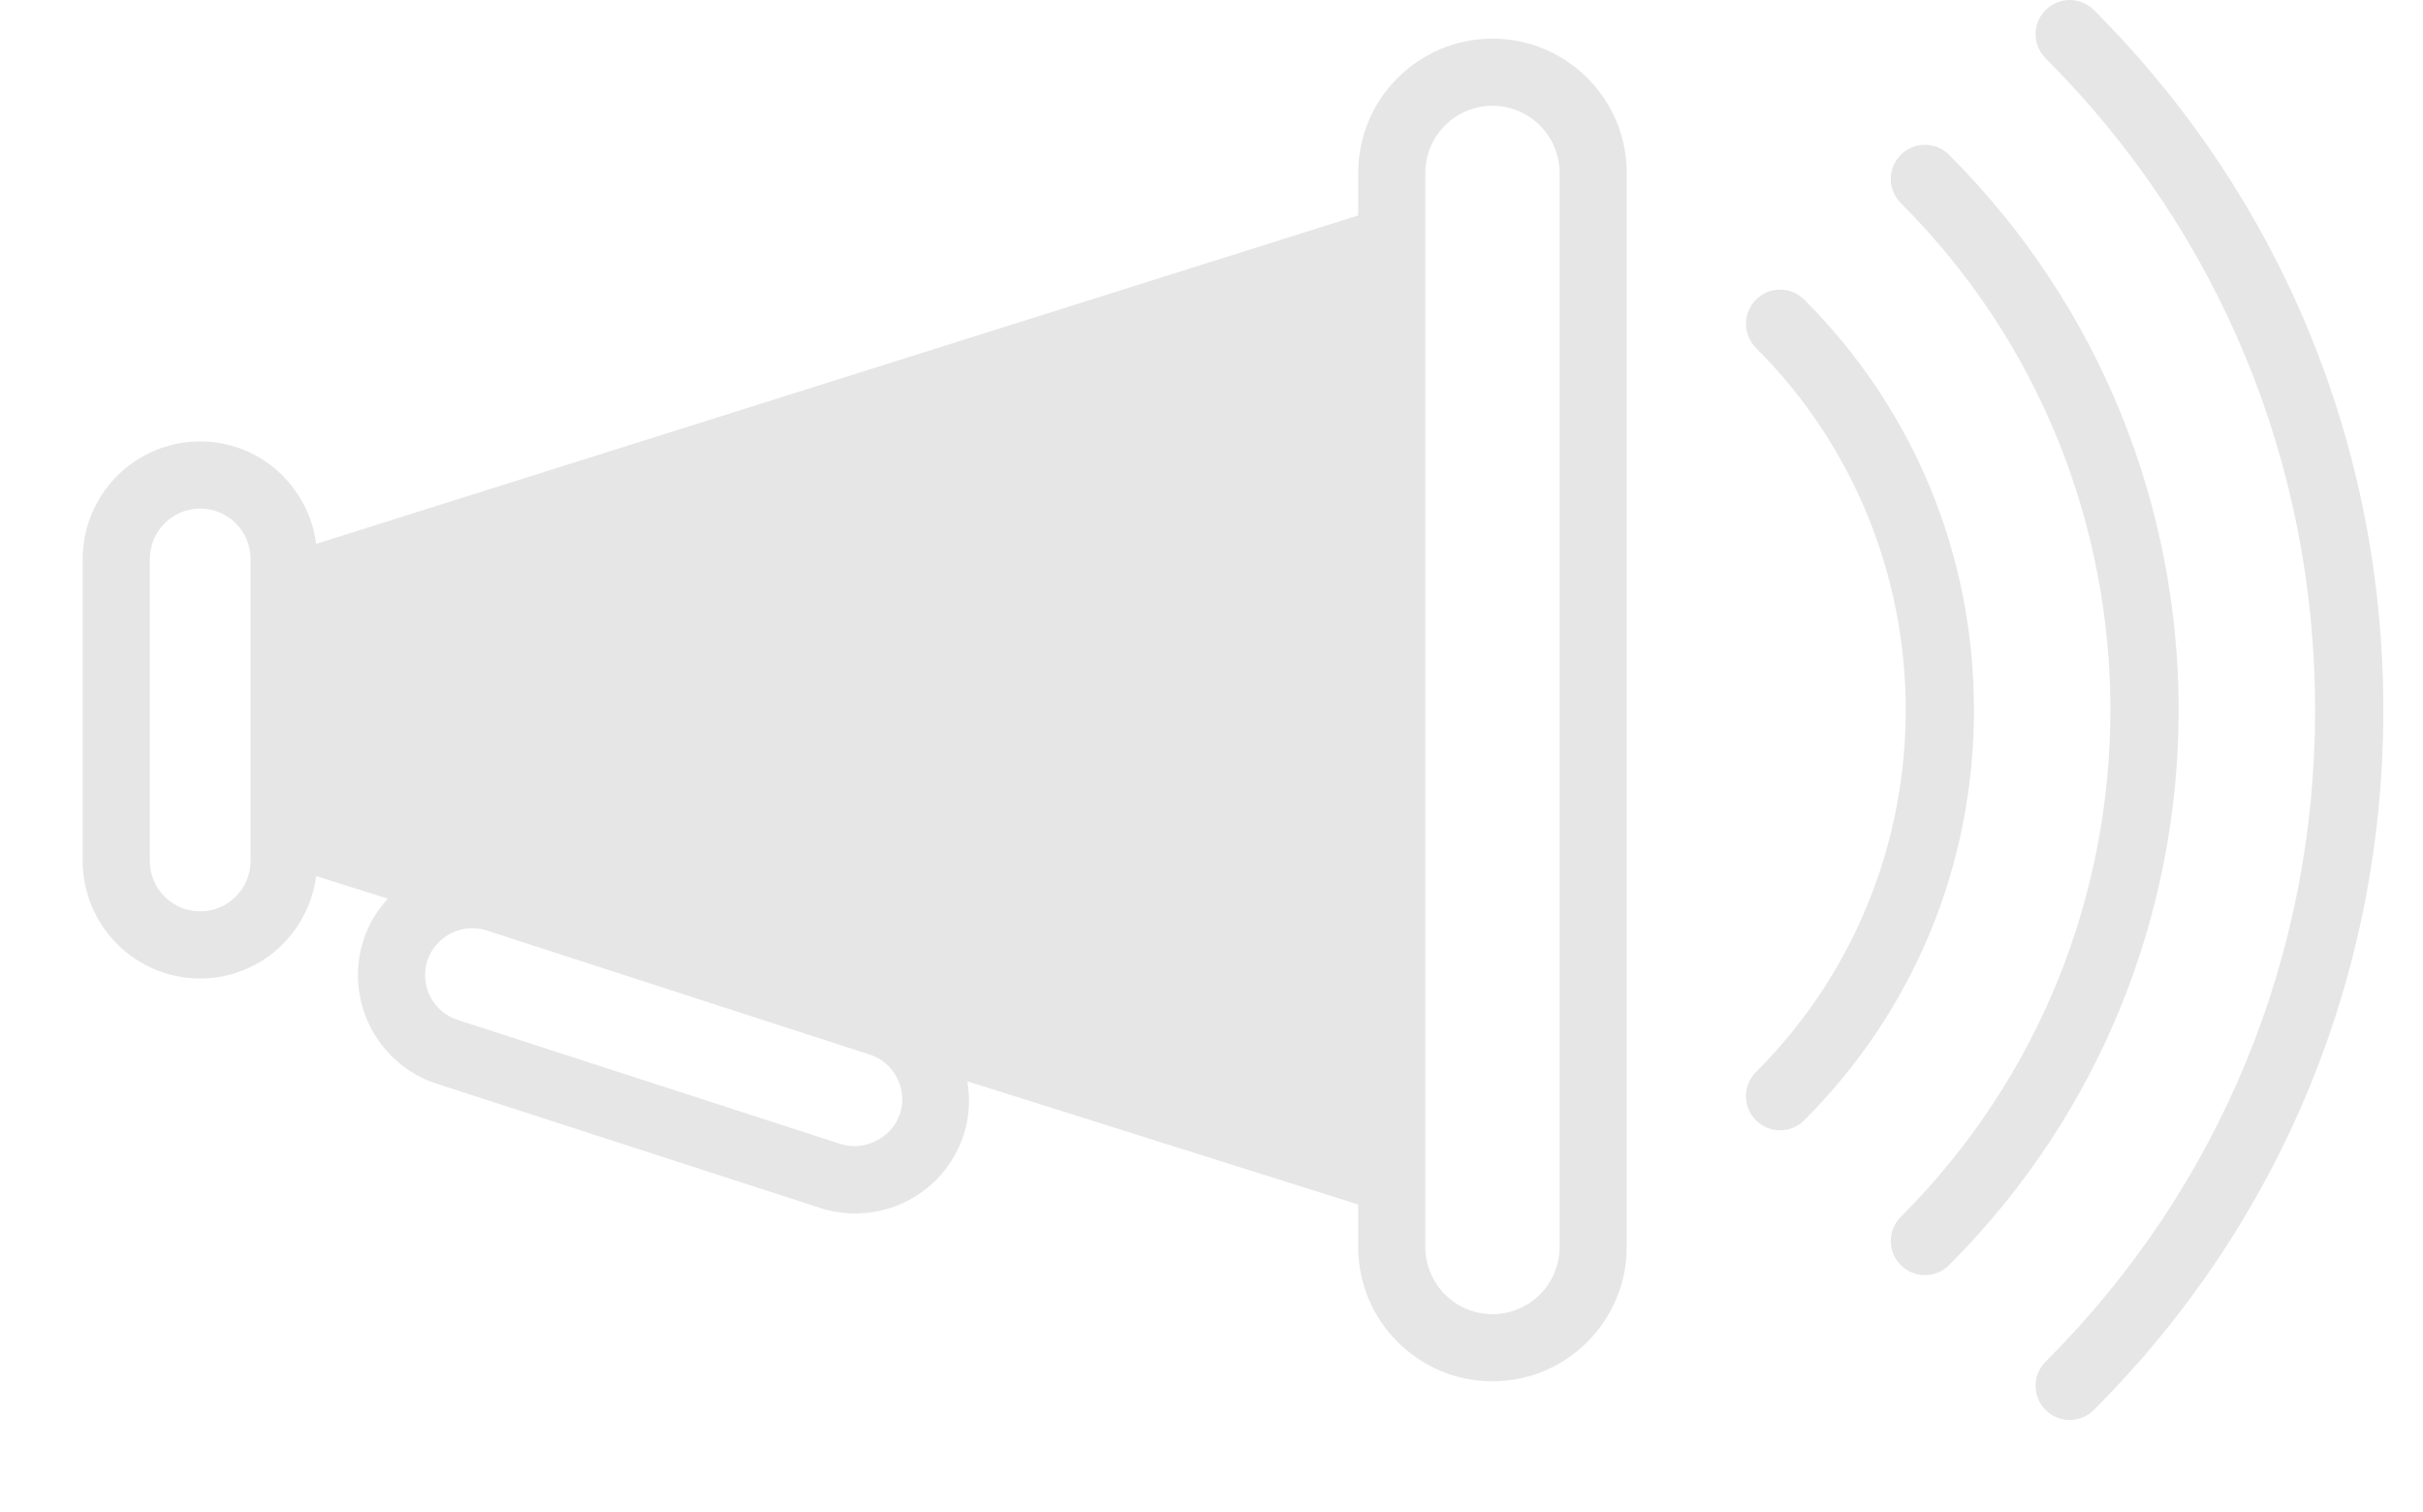
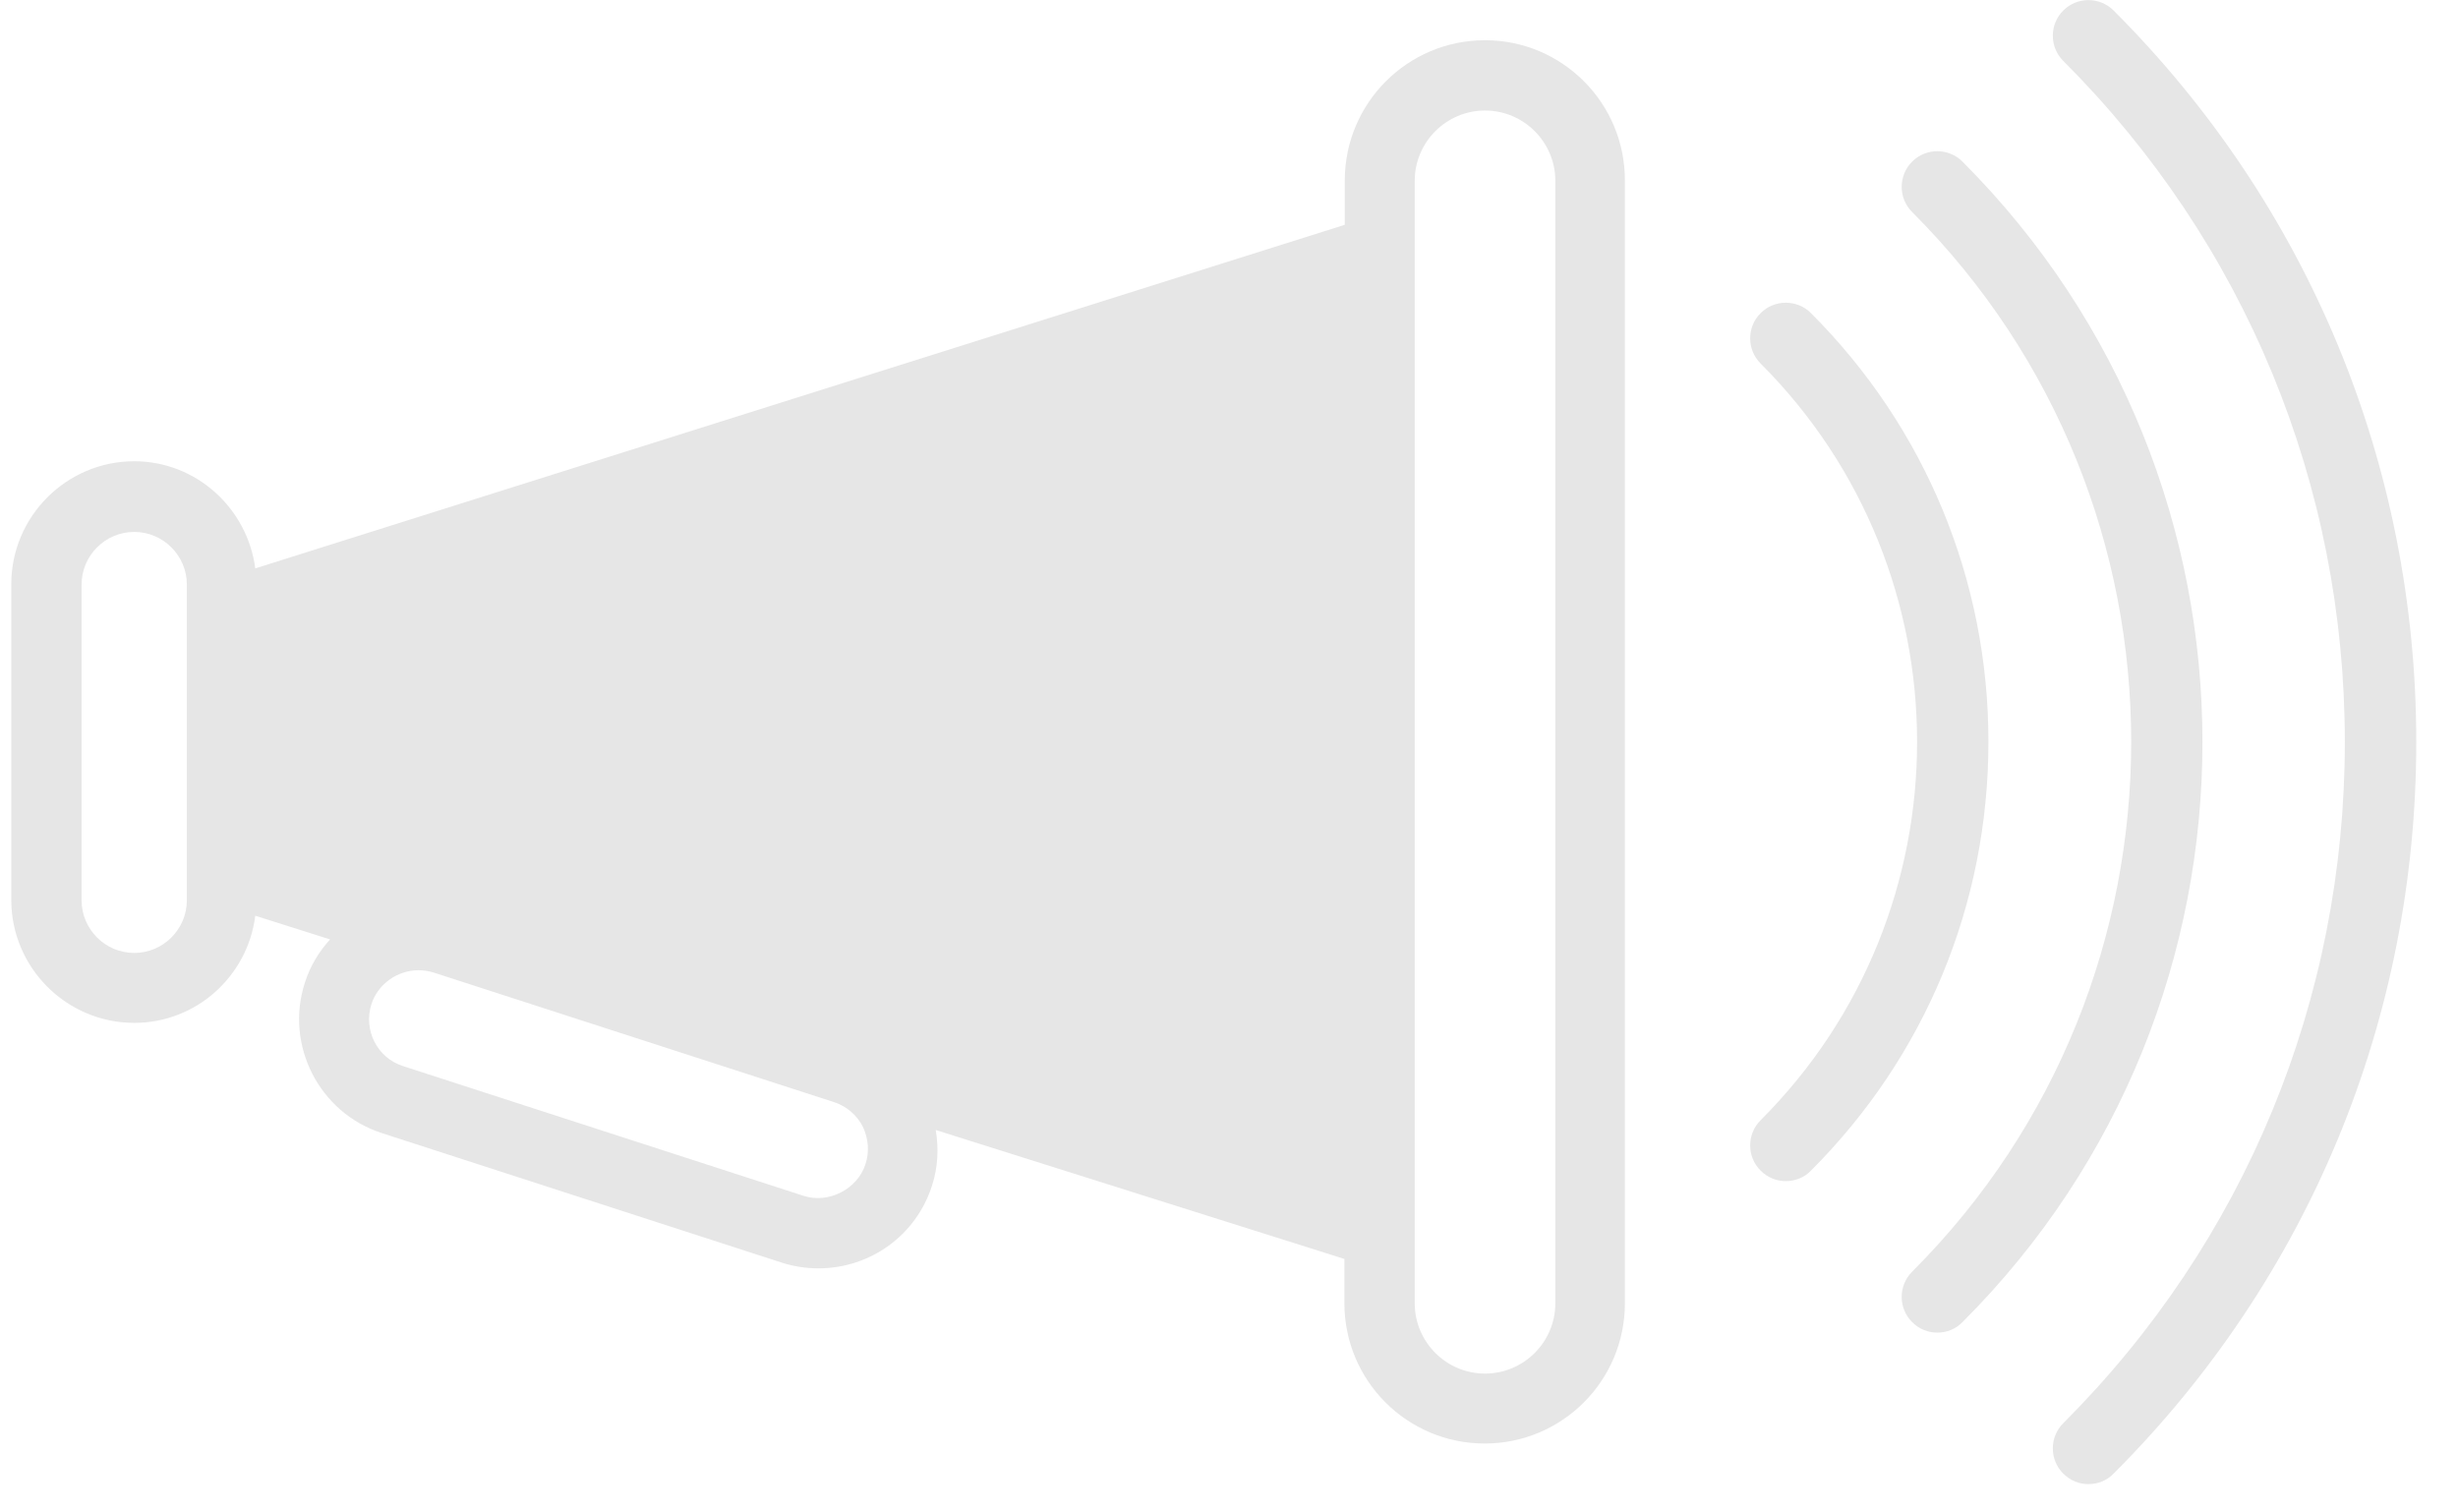
- <svg xmlns="http://www.w3.org/2000/svg" version="1.1" id="Capa_1" x="0px" y="0px" width="673.75px" height="420.26px" viewBox="0 167.24 673.75 420.26" enable-background="new 0 167.24 673.75 420.26" xml:space="preserve">
+ <svg xmlns="http://www.w3.org/2000/svg" version="1.1" id="Capa_1" x="0px" y="0px" viewBox="0 0 653.8 402" style="enable-background:new 0 0 653.8 402;" xml:space="preserve">
+   <style type="text/css">
+ 	.st0{fill:#E6E6E6;}
+ </style>
  <g>
    <g>
-       <path fill="#E6E6E6" d="M582.227,170.023c-3.712-3.711-9.71-3.711-13.421,0c-3.712,3.711-3.712,9.709,0,13.421    c48.33,48.321,74.944,112.674,74.944,181.212c0,68.539-26.614,132.891-74.944,181.211c-3.712,3.713-3.712,9.711,0,13.422    c1.852,1.852,4.28,2.781,6.71,2.781c2.431,0,4.86-0.931,6.711-2.781c51.918-51.908,80.497-121.025,80.497-194.633    S634.145,221.932,582.227,170.023z" />
-       <path fill="#E6E6E6" d="M541.963,210.286c-3.711-3.711-9.71-3.711-13.421,0s-3.711,9.71,0,13.421    c77.717,77.717,77.717,204.172,0,281.889c-3.711,3.711-3.711,9.709,0,13.422c1.852,1.851,4.281,2.779,6.711,2.779    s4.859-0.93,6.71-2.779C627.083,433.906,627.083,295.406,541.963,210.286z" />
-       <path fill="#E6E6E6" d="M501.7,250.558c-3.711-3.711-9.71-3.711-13.421,0s-3.711,9.71,0,13.421    c55.516,55.516,55.516,145.827,0,201.345c-3.711,3.711-3.711,9.709,0,13.42c1.851,1.852,4.279,2.781,6.71,2.781    s4.859-0.931,6.711-2.781c30.43-30.43,47.19-70.949,47.19-114.098C548.891,321.497,532.13,280.988,501.7,250.558z" />
+       <path class="st0" d="M562.2,2.8c-3.7-3.7-9.7-3.7-13.4,0c-3.7,3.7-3.7,9.7,0,13.4c48.3,48.3,74.9,112.7,74.9,181.2    c0,68.5-26.6,132.9-74.9,181.2c-3.7,3.7-3.7,9.7,0,13.4c1.9,1.9,4.3,2.8,6.7,2.8c2.4,0,4.9-0.9,6.7-2.8    c51.9-51.9,80.5-121,80.5-194.6S614.1,54.7,562.2,2.8z" />
+       <path class="st0" d="M522,43c-3.7-3.7-9.7-3.7-13.4,0s-3.7,9.7,0,13.4c77.7,77.7,77.7,204.2,0,281.9c-3.7,3.7-3.7,9.7,0,13.4    c1.9,1.9,4.3,2.8,6.7,2.8s4.9-0.9,6.7-2.8C607.1,266.7,607.1,128.2,522,43z" />
+       <path class="st0" d="M481.7,83.3c-3.7-3.7-9.7-3.7-13.4,0s-3.7,9.7,0,13.4c55.5,55.5,55.5,145.8,0,201.3c-3.7,3.7-3.7,9.7,0,13.4    c1.9,1.9,4.3,2.8,6.7,2.8s4.9-0.9,6.7-2.8c30.4-30.4,47.2-70.9,47.2-114.1C528.9,154.3,512.1,113.7,481.7,83.3z" />
    </g>
-     <path fill="#E6E6E6" d="M415,177.983c-20.59,0-37.333,16.744-37.333,37.333v11.826L87.913,318.461   c-2.09-16.018-15.67-28.478-32.247-28.478C37.653,289.983,23,304.637,23,322.65v84c0,18.014,14.653,32.667,32.667,32.667   c16.576,0,30.156-12.46,32.247-28.478l19.917,6.278c-2.958,3.259-5.329,7.104-6.748,11.499   c-5.395,16.645,3.752,34.58,20.412,39.979l106.549,34.515c3.146,1.021,6.412,1.54,9.716,1.54c13.823,0,25.984-8.82,30.24-21.961   c1.568-4.854,1.792-9.885,0.989-14.784l108.678,34.253v11.825c0,20.59,16.743,37.334,37.333,37.334s37.333-16.744,37.333-37.334   V215.317C452.333,194.728,435.59,177.983,415,177.983z M69.667,324.209v80.885v1.557c0,7.719-6.281,14-14,14   c-7.718,0-14-6.281-14-14v-84c0-7.719,6.282-14,14-14c7.719,0,14,6.281,14,14V324.209z M250.248,476.939   c-2.139,6.599-9.828,10.557-16.464,8.409l-106.54-34.517c-6.86-2.223-10.64-9.604-8.41-16.466   c1.727-5.315,6.852-9.032,12.479-9.032c1.346,0,2.681,0.205,3.978,0.625l106.559,34.517c3.295,1.062,5.992,3.368,7.588,6.496   C251.034,470.099,251.312,473.654,250.248,476.939z M433.667,513.983c0,10.295-8.372,18.667-18.667,18.667   s-18.667-8.372-18.667-18.667v-5.945V221.262v-5.945c0-10.294,8.372-18.667,18.667-18.667s18.667,8.372,18.667,18.667V513.983z" />
+     <path class="st0" d="M395,10.7c-20.6,0-37.3,16.7-37.3,37.3v11.8L67.9,151.2c-2.1-16-15.7-28.5-32.2-28.5   c-18,0-32.7,14.7-32.7,32.7v84c0,18,14.7,32.7,32.7,32.7c16.6,0,30.2-12.5,32.2-28.5l19.9,6.3c-3,3.3-5.3,7.1-6.7,11.5   c-5.4,16.6,3.8,34.6,20.4,40L208,335.9c3.1,1,6.4,1.5,9.7,1.5c13.8,0,26-8.8,30.2-22c1.6-4.9,1.8-9.9,1-14.8l108.7,34.3v11.8   c0,20.6,16.7,37.3,37.3,37.3s37.3-16.7,37.3-37.3V48.1C432.3,27.5,415.6,10.7,395,10.7z M49.7,157v80.9v1.6c0,7.7-6.3,14-14,14   c-7.7,0-14-6.3-14-14v-84c0-7.7,6.3-14,14-14c7.7,0,14,6.3,14,14V157z M230.2,309.7c-2.1,6.6-9.8,10.6-16.5,8.4l-106.5-34.5   c-6.9-2.2-10.6-9.6-8.4-16.5c1.7-5.3,6.9-9,12.5-9c1.3,0,2.7,0.2,4,0.6l106.6,34.5c3.3,1.1,6,3.4,7.6,6.5   C231,302.9,231.3,306.4,230.2,309.7z M413.7,346.7c0,10.3-8.4,18.7-18.7,18.7s-18.7-8.4-18.7-18.7v-5.9V54v-5.9   c0-10.3,8.4-18.7,18.7-18.7s18.7,8.4,18.7,18.7V346.7z" />
  </g>
</svg>
